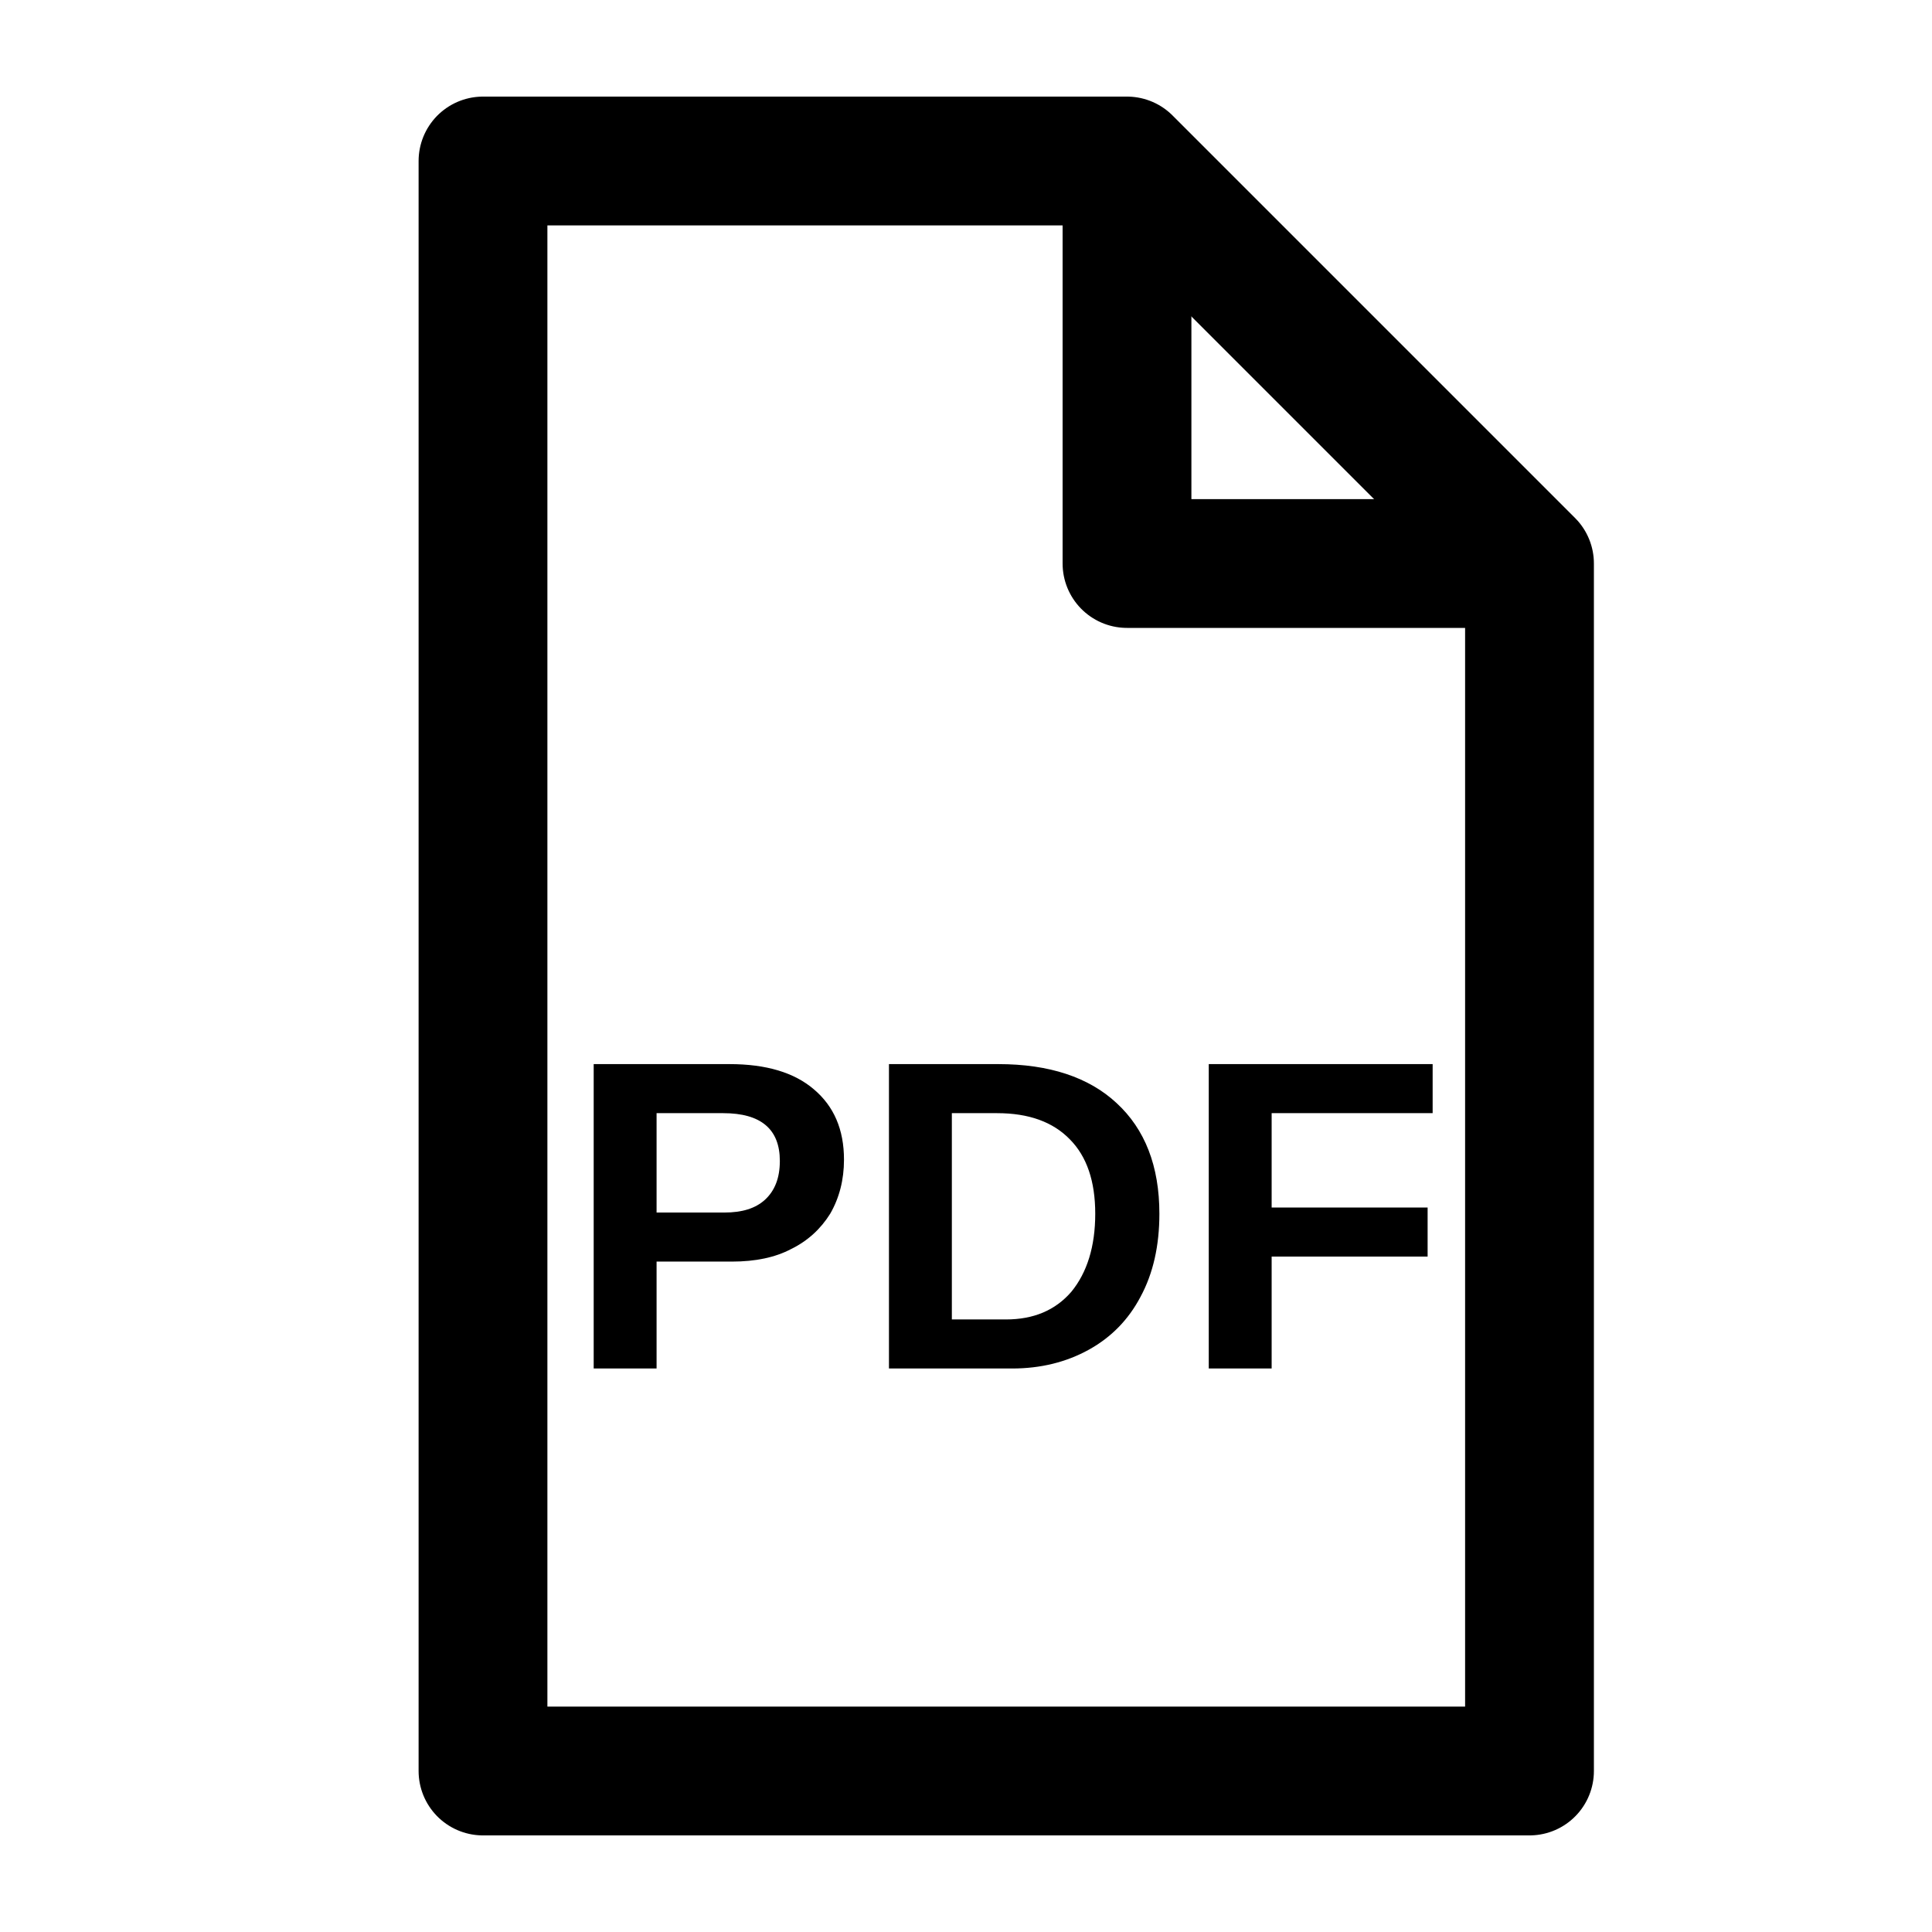
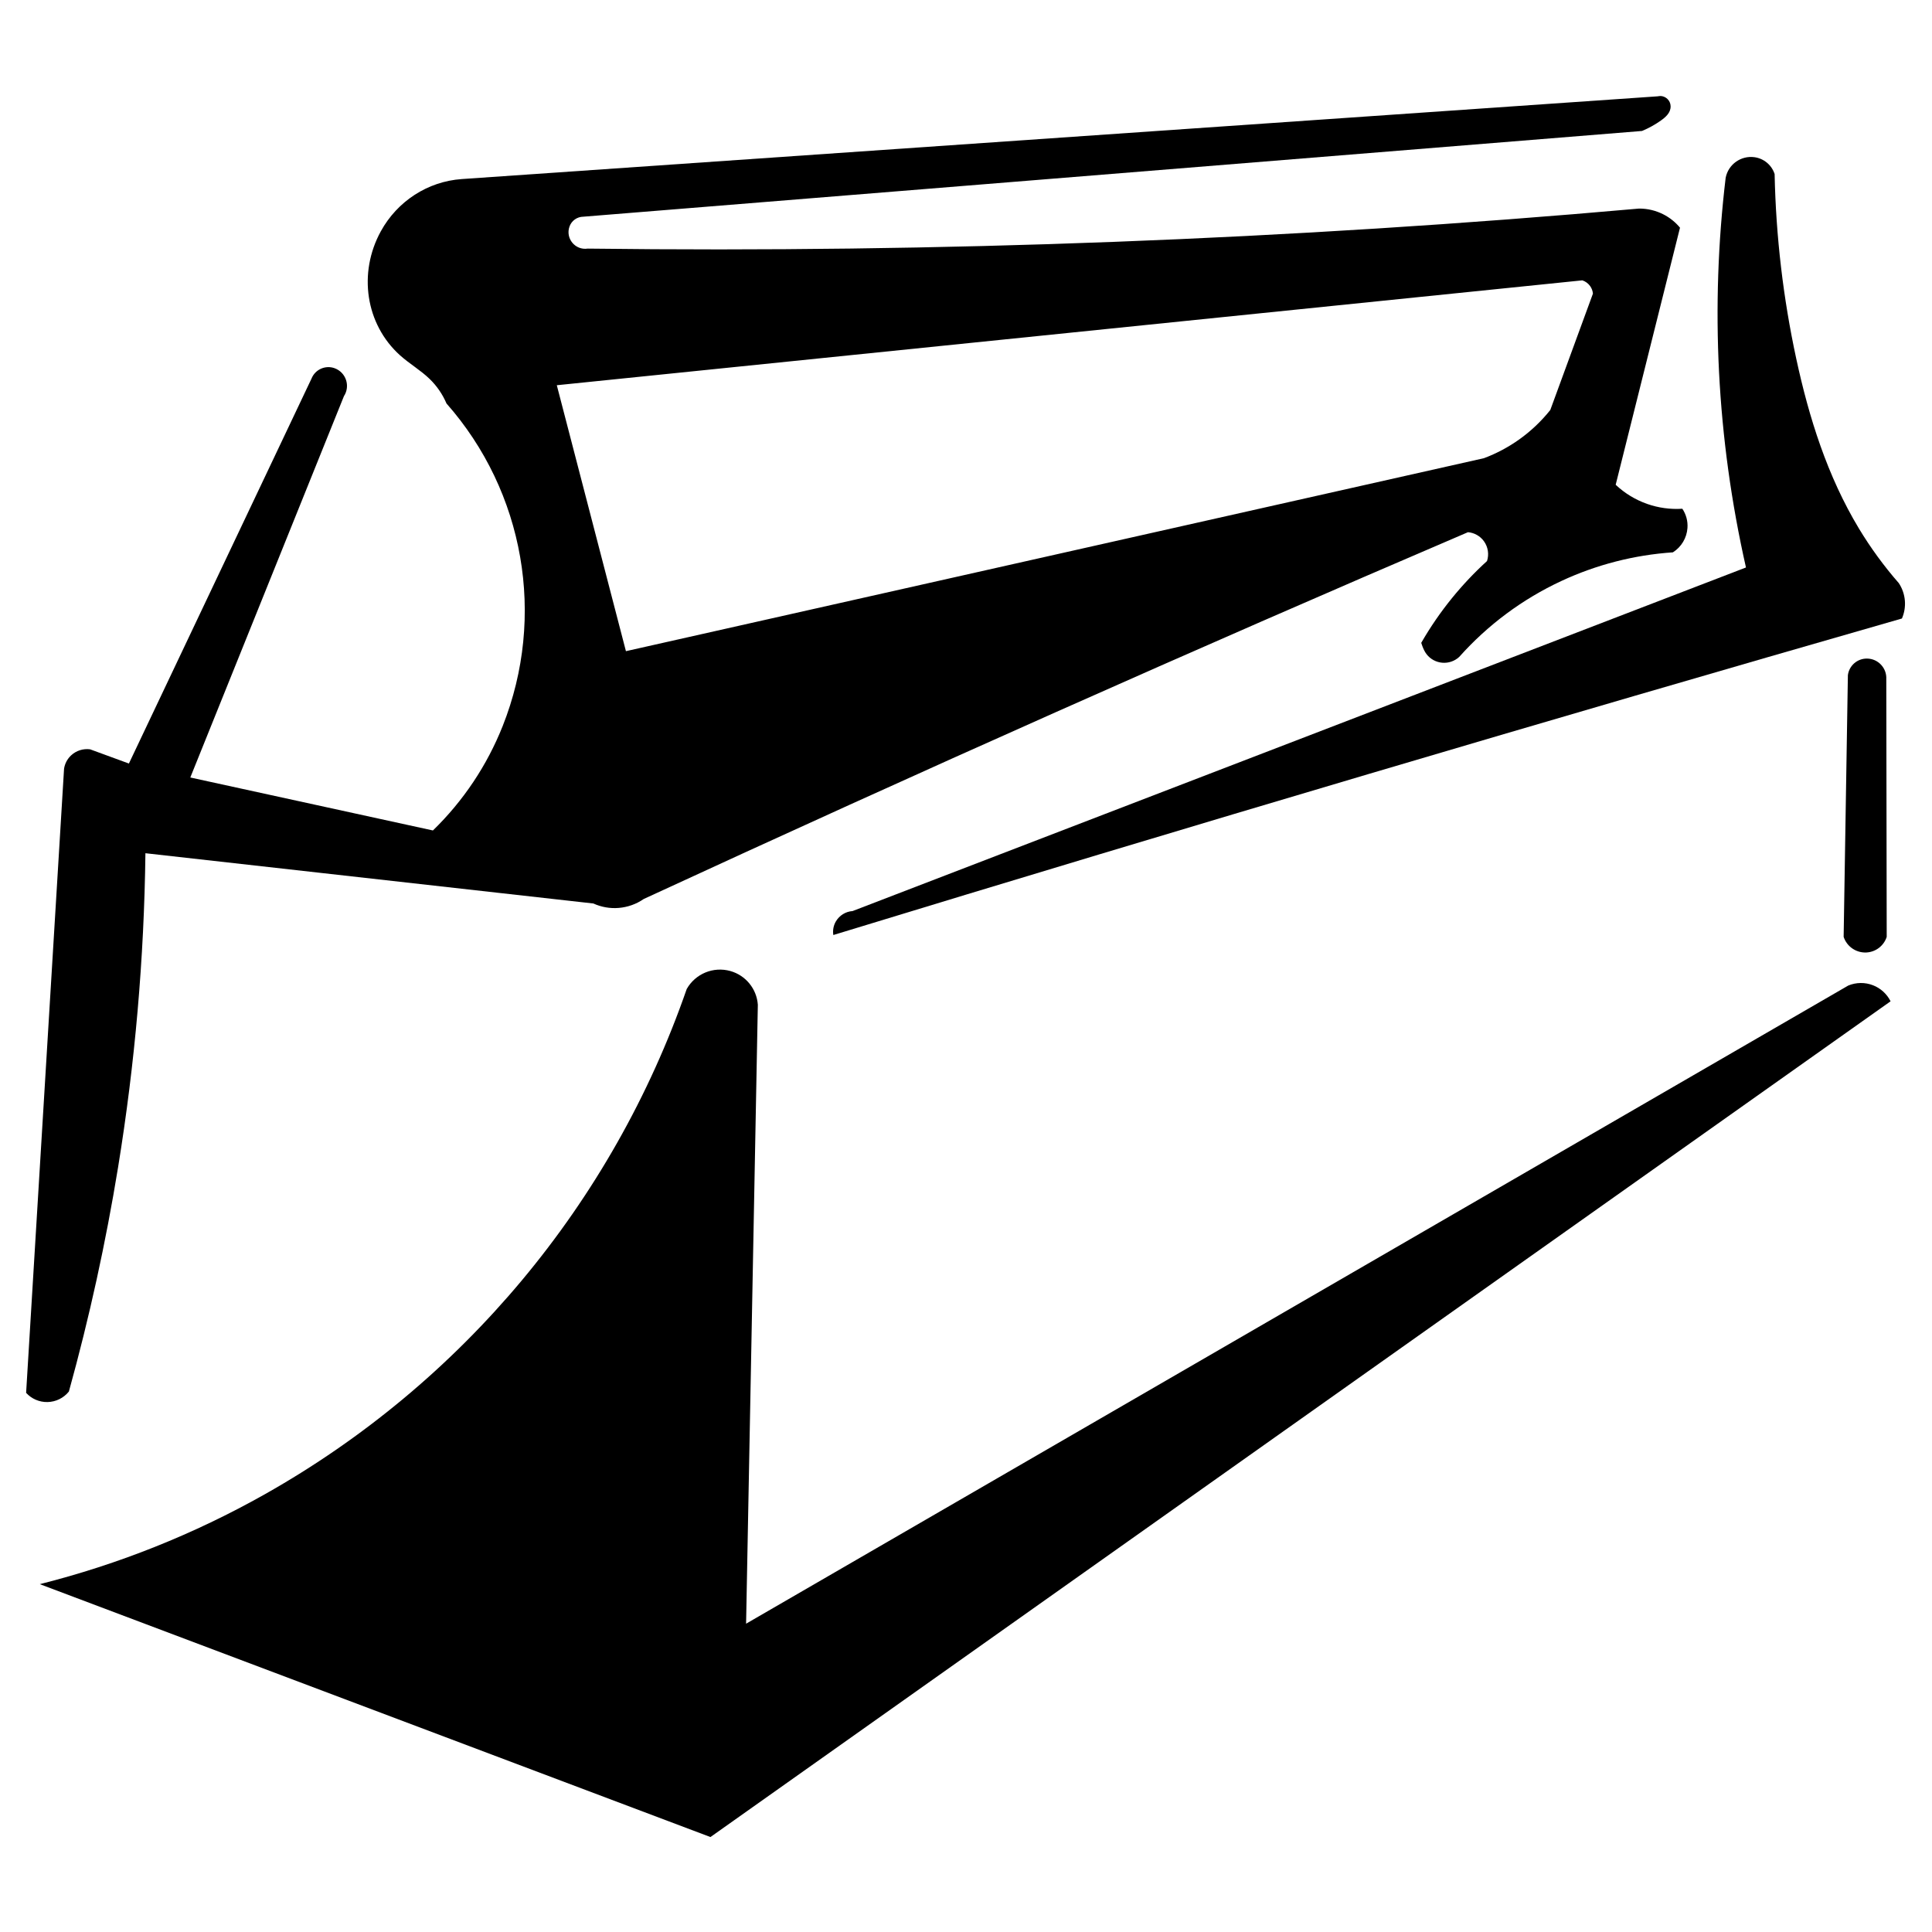
- <svg xmlns="http://www.w3.org/2000/svg" viewBox="0 0 24 24">
-   <path d="M6 2h8l5 5v15H6z" fill="none" stroke="currentColor" stroke-width="1.6" stroke-linejoin="round" />
-   <path d="M14 2v5h5" fill="none" stroke="currentColor" stroke-width="1.6" stroke-linejoin="round" />
-   <text x="12.5" y="17" font-family="Arial,Helvetica,sans-serif" font-size="5.5" font-weight="700" text-anchor="middle" fill="currentColor">PDF</text>
+ <svg xmlns="http://www.w3.org/2000/svg" viewBox="-8 167 734 734">
+   <g transform="matrix(1.25 0 0 -1.25 -317.14 1018.08)">
+     <path d="M821.924 376.535L463.24 122.525l-203.83 76.86c23.89 6.02 46.87 15.197 68.335 27.29 60.063 33.835 105.686 88.46 128.282 153.59 2.634 4.66 8.11 6.92 13.265 5.47 4.667-1.31 8.01-5.41 8.353-10.247l-3.572-188.12 334.99 193.957c2.41 1 5.113 1.028 7.54.075 2.315-.907 4.21-2.64 5.32-4.865zm-1.307 97.91l.13-78.324c-.87-2.72-3.342-4.61-6.197-4.75-3.104-.14-5.924 1.8-6.893 4.75l1.29 79.54c.386 2.92 2.893 5.09 5.835 5.04 3.37-.04 6.022-2.89 5.835-6.25z" />
+     <path d="M751.88 651.666c-.237.002-.48-.022-.723-.077l-363.512-25.15c-10.37-.73-19.583-6.76-24.588-15.87-6.943-12.64-4.677-28.26 5.864-37.72 2.85-2.56 6.22-4.49 8.97-7.16 2.19-2.12 3.93-4.65 5.12-7.45 23.7-26.86 30.3-64.76 17.08-98.05-4.75-11.96-11.97-22.77-21.2-31.73l-73.74 16.1 46.69 115.89c2.01 3.07.64 7.21-2.8 8.49-2.8 1.03-5.91-.34-7.03-3.1L286.49 448.8l-11.79 4.32c-2.097.28-4.21-.39-5.76-1.825-1.16-1.077-1.925-2.516-2.16-4.083l-11.53-189.68c1.66-1.83 4.03-2.85 6.5-2.798 2.533.05 4.913 1.22 6.5 3.197 6.22 22.46 11.216 45.23 14.96 68.22 5.137 31.55 7.91 63.43 8.3 95.39l136.152-15.28c2.396-1.09 5.032-1.56 7.66-1.35 2.75.22 5.396 1.16 7.663 2.73 41.62 19.22 83.375 38.15 125.26 56.79 41.615 18.52 83.36 36.75 125.23 54.68 1.935-.16 3.703-1.16 4.843-2.73 1.266-1.74 1.618-3.99.948-6.04-3.8-3.45-7.333-7.19-10.575-11.17-3.5-4.3-6.65-8.88-9.42-13.69.11-.34.22-.68.35-1.01.32-.85.7-1.68 1.25-2.41 2.42-3.16 7.04-3.55 9.96-.84 8.66 9.71 19.21 17.557 31.01 23.05 10.67 4.97 22.17 7.927 33.92 8.717 2.58 1.626 4.23 4.39 4.43 7.437.14 2.06-.41 4.103-1.56 5.815-3.63-.24-7.27.26-10.71 1.47-3.55 1.25-6.81 3.23-9.55 5.815l19.55 78.14c-1.4 1.684-3.13 3.07-5.08 4.06-2.28 1.16-4.81 1.76-7.37 1.746-53.05-4.71-106.21-8.08-159.433-10.11-53.34-2.035-106.73-2.72-160.1-2.056-3.79-.575-6.82 3.092-5.54 6.7.63 1.784 2.31 2.98 4.2 2.996l321.783 26.06c2.094.873 3.99 1.933 5.74 3.18 1.46 1.036 2.987 2.365 2.947 4.34-.034 1.75-1.484 3.09-3.154 3.11zm-23.61-56.02c.952-.32 1.776-.934 2.354-1.755.472-.67.76-1.45.833-2.27l-12.96-35.37c-2.706-3.39-5.87-6.4-9.404-8.92-3.324-2.37-6.945-4.3-10.77-5.73l-260.77-58.65-21.01 80.83 311.727 31.88z" />
+     <path d="M786.68 627.94c.393-18.97 2.614-37.734 6.564-56.05 3.873-17.958 9.463-35.75 19.087-51.71 3.54-5.854 7.58-11.385 12.08-16.53 1.07-1.608 1.71-3.462 1.86-5.386.14-1.842-.16-3.69-.9-5.385-54.19-15.56-108.32-31.34-162.39-47.35-54.2-16.05-108.33-32.33-162.39-48.85-.23 1.43.04 2.9.78 4.15 1.07 1.81 2.96 2.99 5.06 3.13l271.54 104.43c-4.43 19.56-7.17 39.46-8.19 59.49-.99 19.68-.32 39.4 2.02 58.97.81 4.06 4.63 6.79 8.74 6.24 2.88-.39 5.27-2.4 6.15-5.16z" />
+   </g>
</svg>
